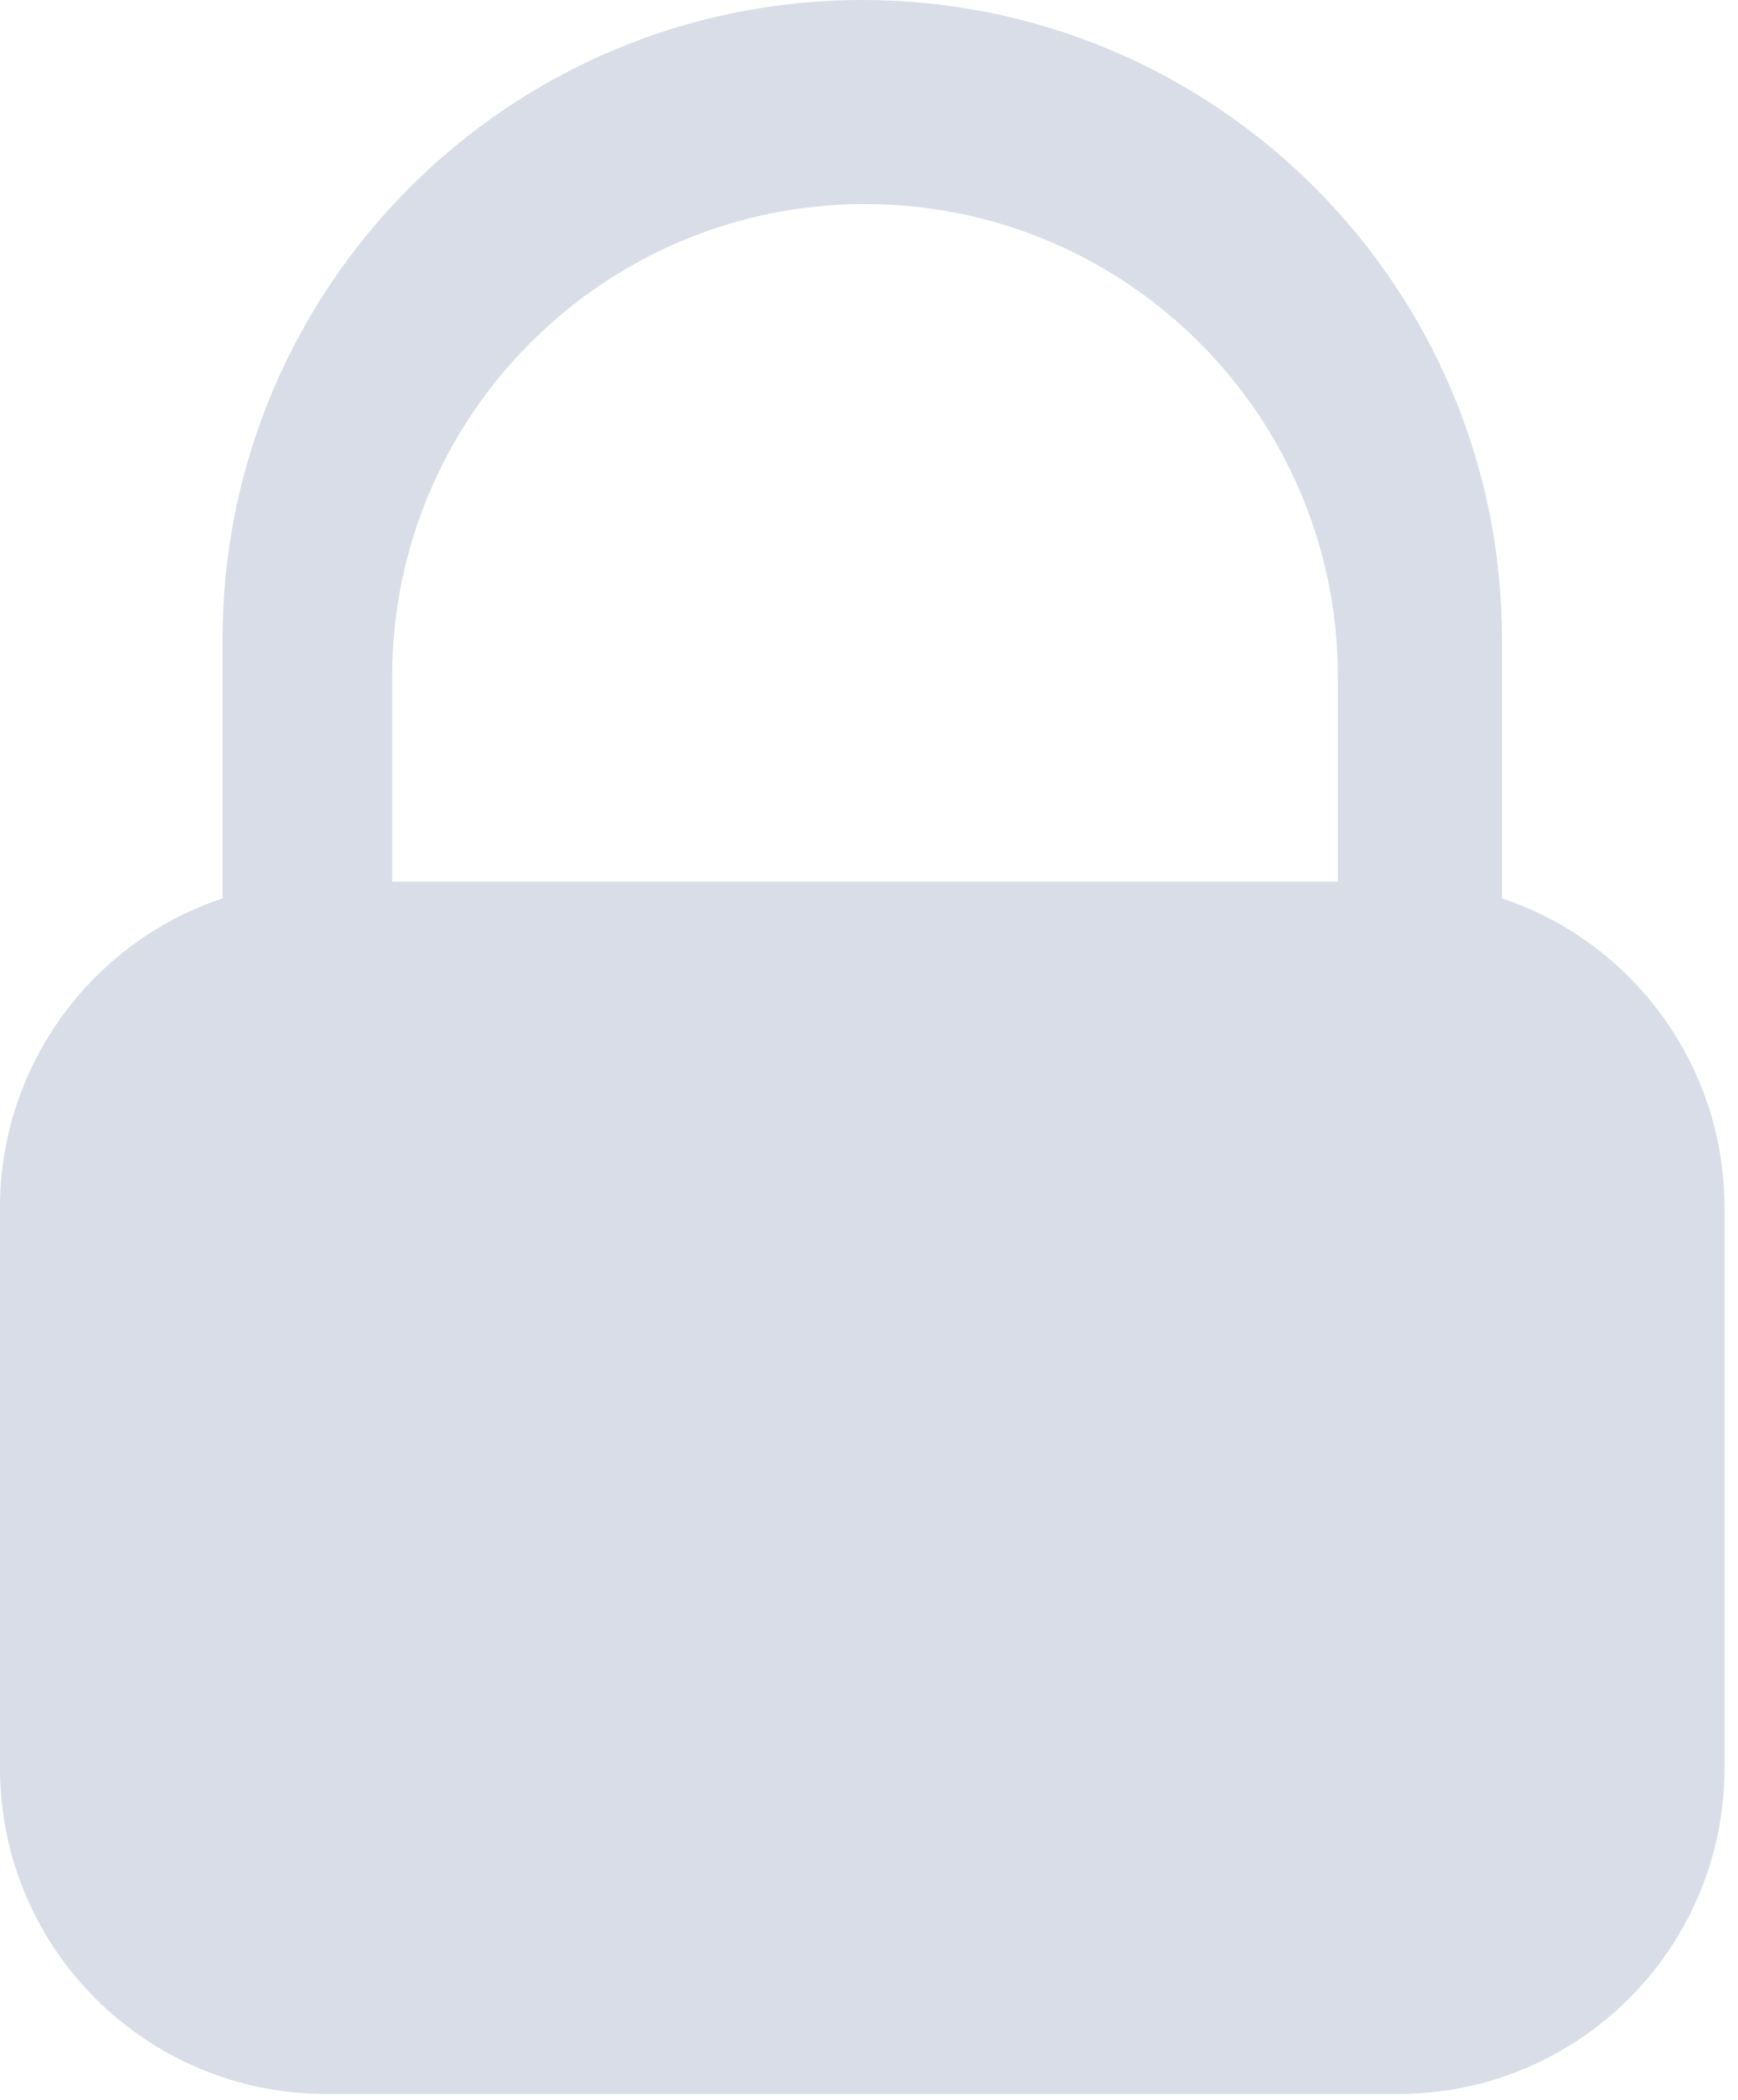
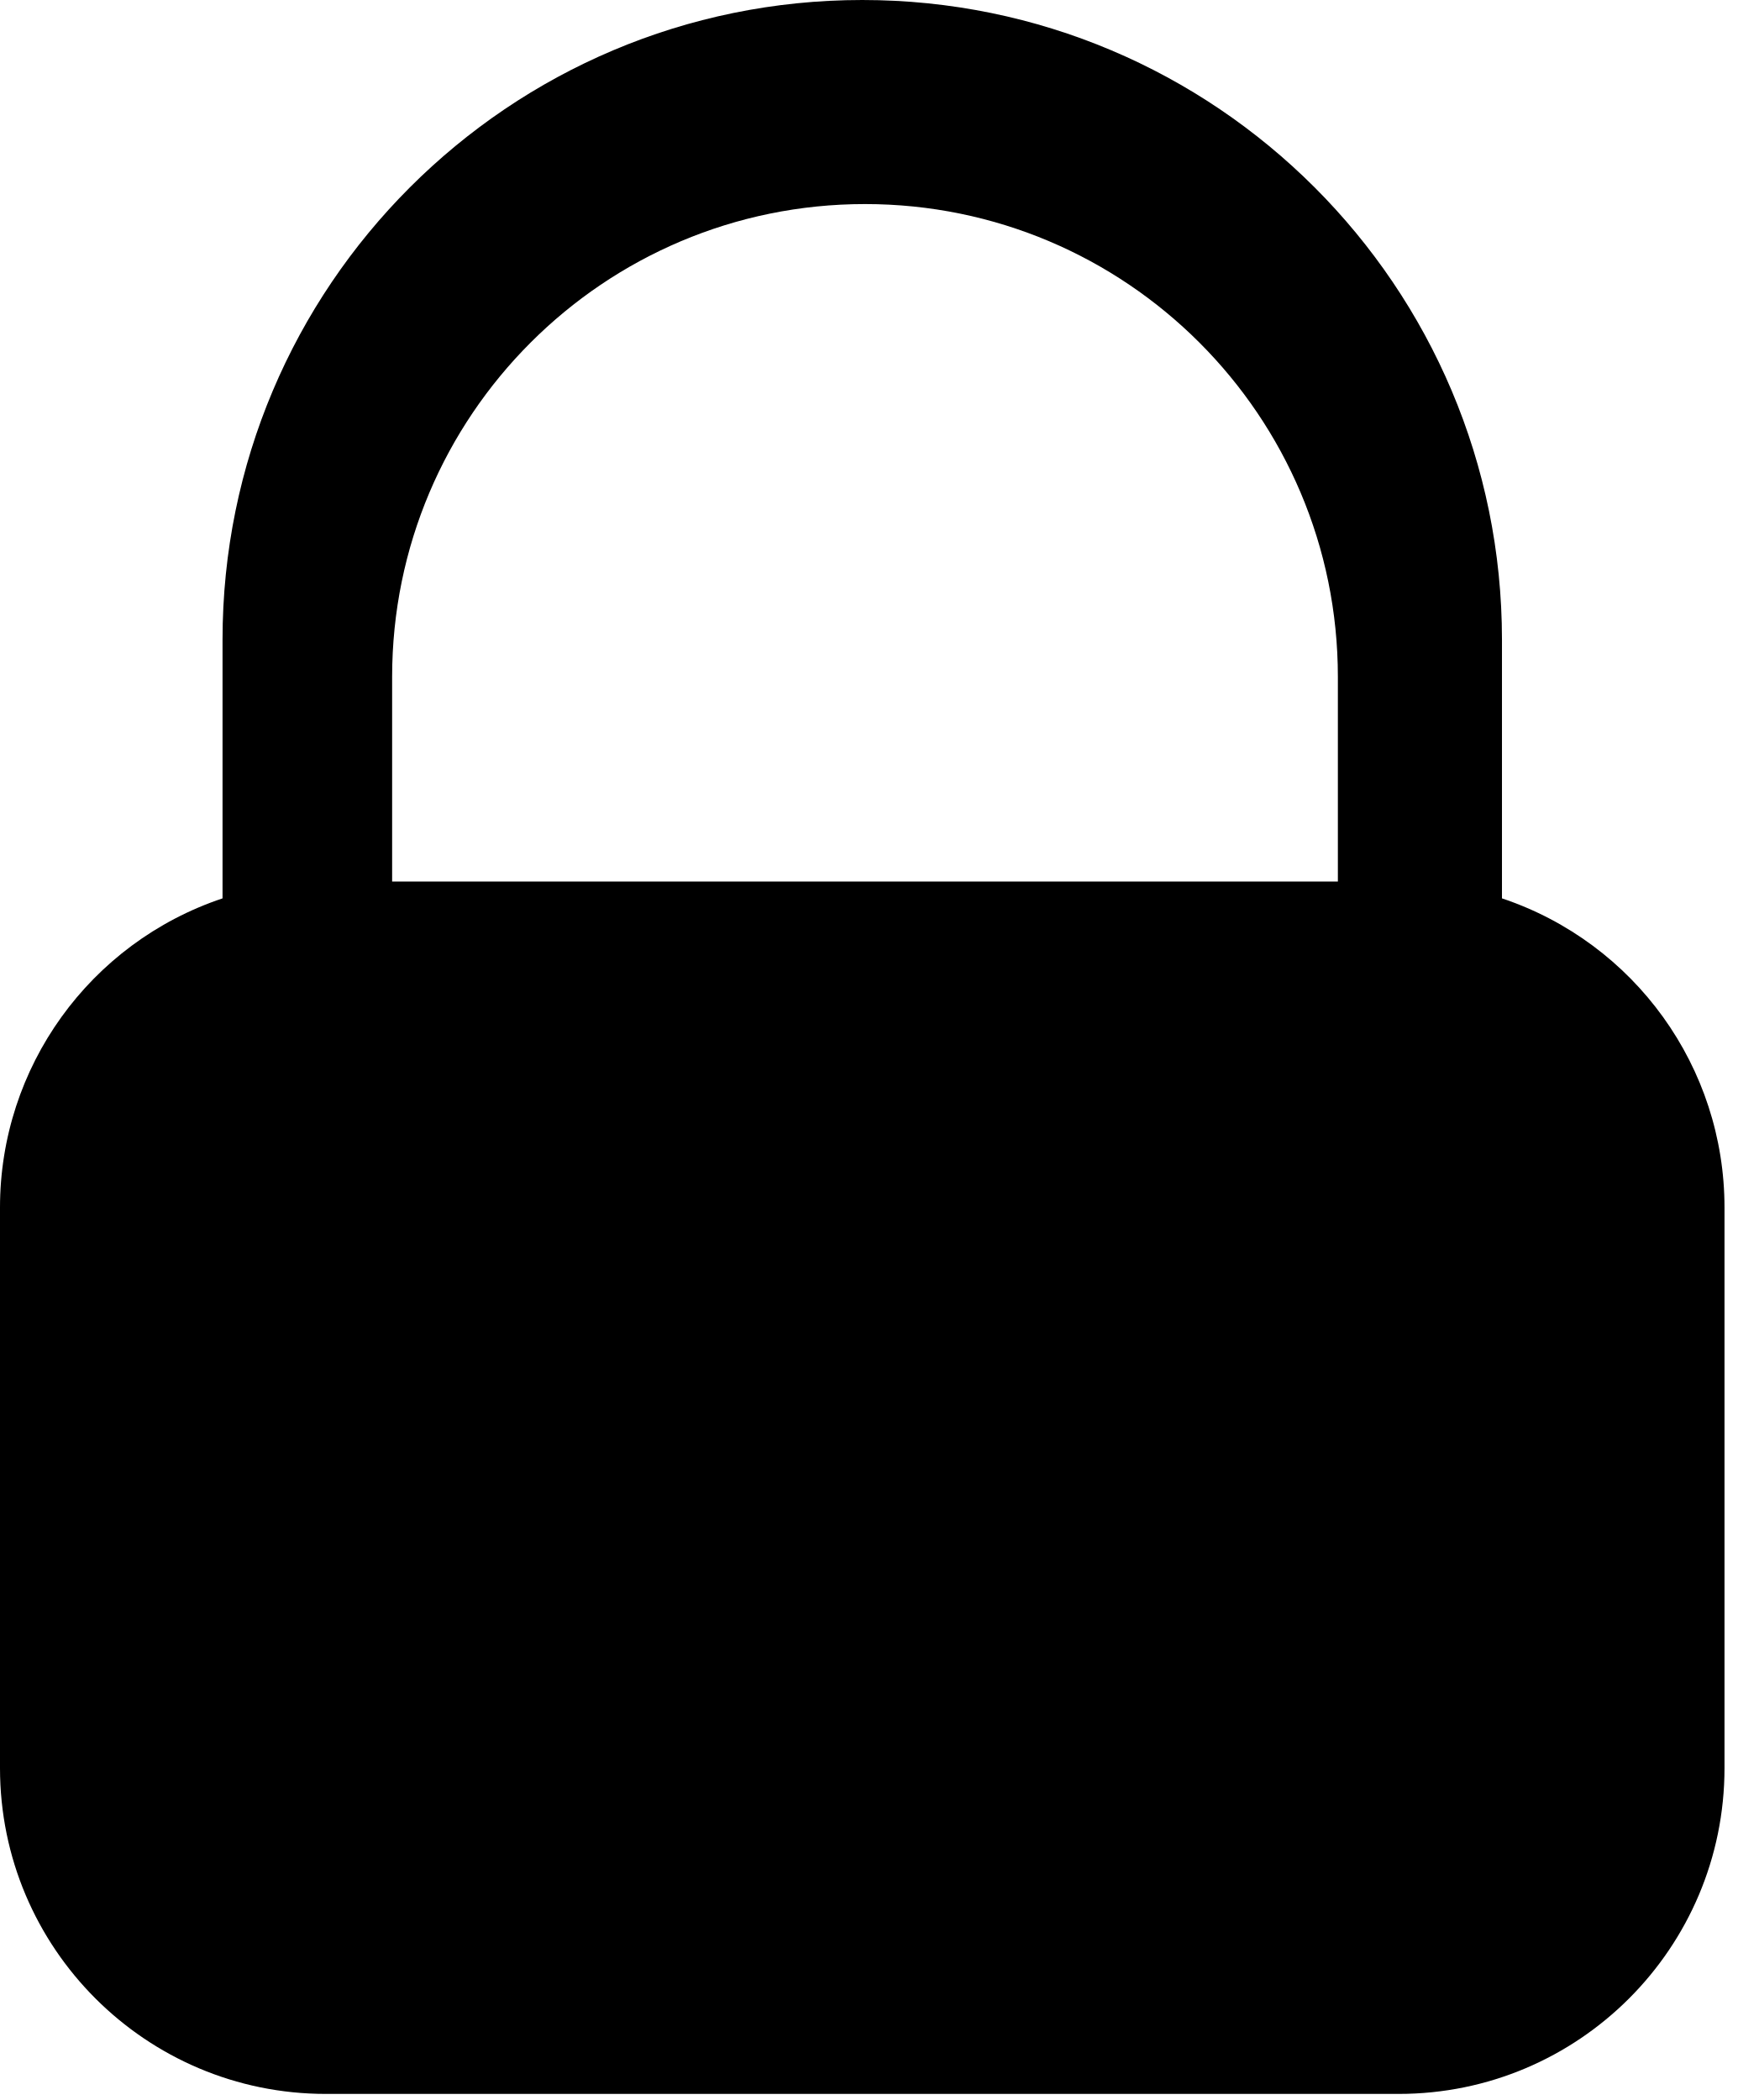
<svg xmlns="http://www.w3.org/2000/svg" width="24" height="29" viewBox="0 0 24 29">
-   <path fill="#D8DDE7" fill-rule="evenodd" d="M20.741 12.406a4.502 4.502 0 0 1 3.073 4.27v7.74a4.5 4.5 0 0 1-4.5 4.5H4.5a4.5 4.5 0 0 1-4.5-4.5v-7.74a4.502 4.502 0 0 1 3.073-4.27V8.834a8.834 8.834 0 0 1 17.668 0v3.572zm-2.266-.23V9.348a6.53 6.53 0 0 0-13.06 0v2.826h13.06z" />
+   <path fill="currentColor" fill-rule="evenodd" d="M20.741 12.406a4.502 4.502 0 0 1 3.073 4.27v7.74a4.5 4.5 0 0 1-4.5 4.5H4.5a4.5 4.5 0 0 1-4.5-4.5v-7.74a4.502 4.502 0 0 1 3.073-4.27V8.834a8.834 8.834 0 0 1 17.668 0v3.572zm-2.266-.23V9.348a6.53 6.53 0 0 0-13.06 0v2.826h13.06z" />
</svg>
